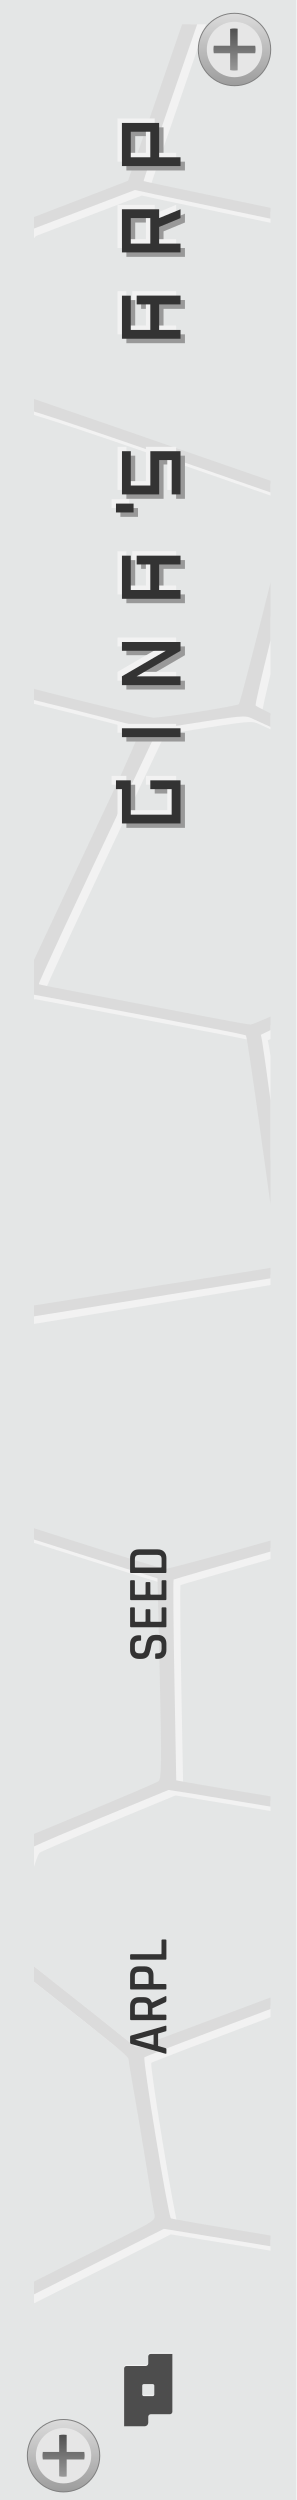
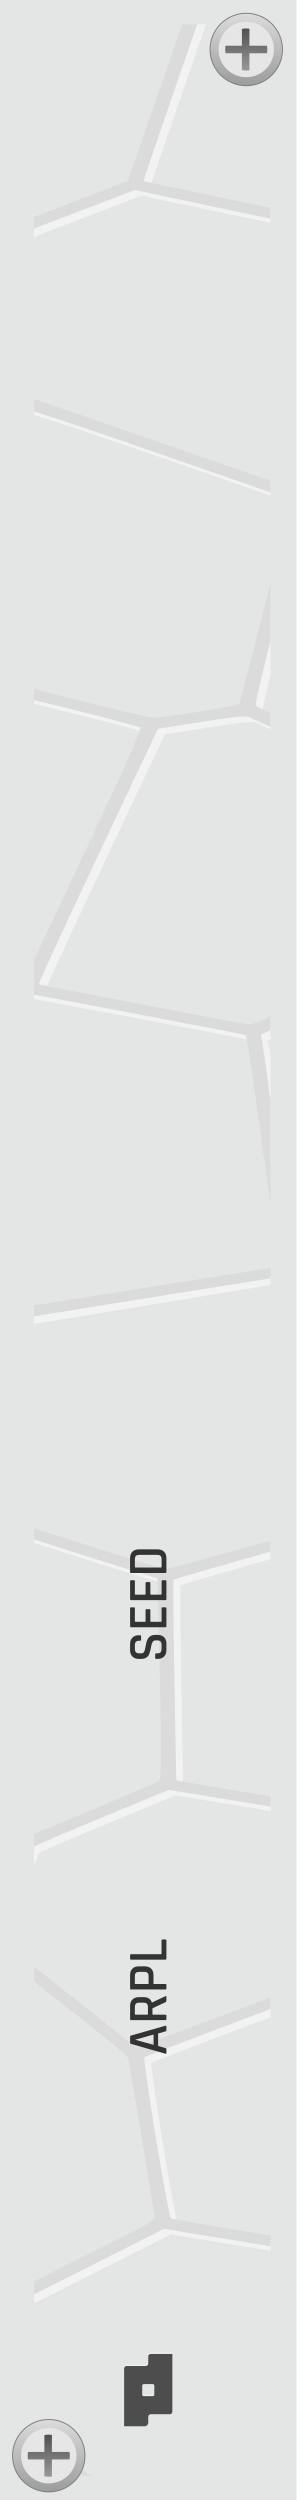
<svg xmlns="http://www.w3.org/2000/svg" xmlns:xlink="http://www.w3.org/1999/xlink" width="15.24mm" height="128.5mm" viewBox="0 0 15.24 128.5" version="1.1" id="svg1" xml:space="preserve">
  <defs id="defs1">
    <linearGradient id="linearGradient17">
      <stop style="stop-color:#dbdbdb;stop-opacity:1;" offset="0" id="stop16" />
      <stop style="stop-color:#9d9d9d;stop-opacity:1" offset="1" id="stop17" />
    </linearGradient>
    <linearGradient id="linearGradient204">
      <stop style="stop-color:#505050;stop-opacity:1" offset="0" id="stop203" />
      <stop style="stop-color:#999999;stop-opacity:1" offset="1" id="stop204" />
    </linearGradient>
    <linearGradient xlink:href="#linearGradient17" id="linearGradient27" gradientUnits="userSpaceOnUse" gradientTransform="matrix(0.6850981,0,0,0.6850981,-80.87322,26.40838)" x1="106.229" y1="143.041" x2="106.229" y2="148.33" />
    <linearGradient xlink:href="#linearGradient204" id="linearGradient28" gradientUnits="userSpaceOnUse" gradientTransform="matrix(0,0.8710839,-0.8710839,0,118.6441,-2.962889)" x1="147.062" y1="145.687" x2="149.547" y2="145.687" />
    <linearGradient xlink:href="#linearGradient17" id="linearGradient5" gradientUnits="userSpaceOnUse" gradientTransform="matrix(0.6314861,0,0,0.6314861,24.33501,7.947853)" x1="106.229" y1="143.041" x2="106.229" y2="148.33" />
    <linearGradient xlink:href="#linearGradient204" id="linearGradient10" gradientUnits="userSpaceOnUse" gradientTransform="matrix(0,0.8029177,-0.8029177,0,208.2392,-19.12499)" x1="147.062" y1="145.687" x2="149.547" y2="145.687" />
  </defs>
  <g id="layer1">
    <rect style="fill:#e4e6e6;fill-opacity:1;stroke:none;stroke-width:0.403" id="rect6-5" width="15.24" height="128.5" x="0" y="0" />
    <path id="rect7-1" style="fill:#f2f2f2;stroke-width:0.726" d="M 9.817 1.246 C 9.495 2.174 9.021 3.544 8.514 5.011 L 6.935 9.576 L 5.858 9.992 C 5.265 10.221 4.1 10.671 3.27 10.991 L 1.759 11.571 L 1.747 11.561 L 1.747 12.25 L 1.847 12.129 L 4.568 11.089 L 7.289 10.051 L 8.364 10.285 C 8.955 10.414 10.805 10.804 12.475 11.153 C 12.948 11.251 13.427 11.351 13.905 11.451 L 13.905 10.893 C 13.036 10.711 12.202 10.536 11.502 10.391 C 9.45 9.965 7.757 9.605 7.738 9.591 C 7.72 9.576 8.459 7.397 9.381 4.748 C 9.853 3.393 10.282 2.148 10.588 1.246 L 9.817 1.246 z M 1.747 20.652 L 1.747 21.329 C 2.756 21.627 4.872 22.335 8.238 23.501 C 10.552 24.303 12.62 25.022 13.905 25.472 L 13.905 24.874 C 12.942 24.542 11.671 24.101 10.286 23.619 C 7.334 22.593 4.115 21.48 3.132 21.147 C 2.437 20.911 2.011 20.765 1.747 20.652 z M 13.905 31.652 C 13.286 34.111 12.68 36.443 12.632 36.483 C 12.584 36.522 11.659 36.695 10.576 36.867 C 9.492 37.039 8.445 37.176 8.246 37.173 C 7.977 37.17 4.185 36.238 1.747 35.602 L 1.747 36.178 C 4.113 36.749 7.445 37.596 7.576 37.687 C 7.639 37.73 6.919 39.397 5.976 41.391 C 5.034 43.386 3.648 46.33 2.896 47.935 L 1.747 50.388 L 1.747 51.372 L 1.812 51.359 L 3.86 51.741 C 4.986 51.95 6.797 52.292 7.885 52.5 C 8.972 52.707 10.553 53.009 11.398 53.169 C 12.242 53.33 12.962 53.482 12.997 53.507 C 13.032 53.533 13.34 55.576 13.681 58.047 C 13.755 58.584 13.831 59.128 13.905 59.66 L 13.905 54.295 C 13.867 54.038 13.84 53.863 13.829 53.804 L 13.765 53.472 L 13.905 53.403 L 13.905 52.692 C 13.525 52.856 13.28 52.949 13.229 52.947 C 13.086 52.941 11.604 52.67 9.934 52.346 C 8.264 52.022 5.884 51.565 4.646 51.332 C 3.409 51.098 2.376 50.892 2.35 50.873 C 2.307 50.842 4.02 47.156 7.216 40.407 L 8.478 37.743 L 10.704 37.393 C 11.939 37.198 12.514 37.117 12.84 37.114 L 12.841 37.114 C 13.036 37.113 13.142 37.14 13.247 37.188 C 13.299 37.212 13.534 37.318 13.905 37.487 L 13.905 36.775 C 13.651 36.646 13.503 36.564 13.494 36.545 L 13.494 36.544 C 13.479 36.491 13.645 35.741 13.905 34.653 L 13.905 31.652 z M 13.905 65.512 C 13.884 65.516 13.863 65.52 13.841 65.523 C 13.699 65.547 13.544 65.571 13.385 65.595 L 13.355 65.6 C 13.344 65.602 13.333 65.603 13.323 65.605 C 12.792 65.684 10.772 66.002 8.462 66.37 A 4.258 4.258 0 0 1 8.466 66.373 L 1.747 67.434 L 1.747 68.05 L 13.905 66.05 L 13.905 65.512 z M 1.747 78.722 L 1.747 79.301 C 2.936 79.679 4.17 80.072 4.778 80.266 C 5.555 80.515 6.698 80.875 7.32 81.066 L 8.45 81.414 L 8.57 86.564 C 8.67 90.842 8.657 91.737 8.499 91.844 C 8.394 91.915 6.809 92.595 4.975 93.356 L 1.747 94.695 L 1.747 95.951 C 1.878 95.535 1.985 95.266 2.041 95.227 C 2.148 95.153 3.76 94.461 5.624 93.69 L 9.015 92.288 L 9.791 92.408 C 10.231 92.476 11.957 92.76 13.905 93.085 L 13.905 92.558 C 12.295 92.297 10.786 92.045 9.92 91.887 L 9.414 91.795 L 9.319 86.655 C 9.267 83.828 9.25 81.497 9.28 81.475 C 9.314 81.45 11.561 80.802 13.905 80.136 L 13.905 79.569 C 11.254 80.321 8.985 80.929 8.846 80.925 C 8.706 80.921 6.526 80.254 4.001 79.444 C 3.203 79.187 2.433 78.941 1.747 78.722 z M 1.747 101.064 L 1.747 101.866 L 2.278 102.285 C 6.513 105.619 6.964 105.989 6.965 106.14 C 6.967 106.224 7.092 106.985 7.244 107.831 C 7.396 108.676 7.682 110.382 7.88 111.622 C 8.077 112.861 8.267 113.995 8.301 114.141 C 8.357 114.38 8.202 114.487 6.745 115.217 C 5.855 115.663 3.967 116.614 2.551 117.33 C 2.272 117.472 2.001 117.608 1.747 117.735 L 1.747 118.392 C 1.757 118.386 1.768 118.381 1.779 118.376 C 2.653 117.94 4.585 116.967 6.072 116.214 L 8.777 114.846 L 13.755 115.661 C 13.805 115.669 13.855 115.677 13.905 115.685 L 13.905 115.13 C 13.862 115.123 13.819 115.116 13.775 115.109 C 11.267 114.698 9.18 114.338 9.139 114.308 C 9.003 114.209 7.671 106.1 7.779 106.028 C 7.873 105.965 10.87 104.824 13.905 103.681 L 13.905 103.087 L 13.757 103.143 L 13.756 103.143 C 10.269 104.453 7.394 105.522 7.368 105.519 C 7.341 105.515 6.912 105.181 6.413 104.776 C 5.914 104.371 4.412 103.178 3.076 102.126 C 2.519 101.688 2.084 101.34 1.747 101.064 z M 1.747 125.501 L 1.747 126.202 C 2.363 126.579 2.999 126.967 3.467 127.254 L 4.607 127.254 L 2.755 126.121 C 2.379 125.891 2.045 125.686 1.747 125.501 z " />
    <path id="path9-7" style="fill:#dbdbdb;fill-opacity:1;stroke-width:0.726" d="M 9.362 1.247 C 9.046 2.16 8.616 3.403 8.159 4.726 L 6.58 9.292 L 5.502 9.708 C 4.909 9.937 3.745 10.386 2.914 10.706 L 1.747 11.155 L 1.747 11.747 L 4.213 10.805 L 6.934 9.766 L 8.008 10 C 8.599 10.129 10.449 10.52 12.12 10.868 C 12.71 10.991 13.309 11.117 13.905 11.242 L 13.905 10.684 C 12.909 10.475 11.941 10.272 11.147 10.107 C 9.095 9.681 7.401 9.322 7.382 9.307 C 7.364 9.292 8.103 7.113 9.025 4.464 C 9.449 3.246 9.838 2.118 10.135 1.247 L 9.362 1.247 z M 1.747 20.505 L 1.747 21.152 C 2.86 21.496 4.87 22.173 7.883 23.217 C 10.423 24.097 12.668 24.878 13.905 25.312 L 13.905 24.712 C 12.912 24.369 11.493 23.878 9.931 23.334 C 6.979 22.308 3.759 21.195 2.777 20.862 C 2.333 20.711 1.999 20.597 1.747 20.505 z M 13.905 29.949 C 13.184 32.844 12.334 36.151 12.277 36.198 C 12.229 36.237 11.304 36.411 10.221 36.582 C 9.138 36.754 8.089 36.891 7.89 36.889 C 7.634 36.885 4.181 36.04 1.747 35.41 L 1.747 35.98 C 4.077 36.545 7.096 37.316 7.221 37.402 C 7.284 37.445 6.564 39.112 5.621 41.107 C 4.679 43.101 3.293 46.046 2.541 47.65 L 1.747 49.345 L 1.747 51.129 L 3.504 51.456 C 4.631 51.665 6.442 52.007 7.529 52.215 C 8.617 52.423 10.198 52.724 11.043 52.885 C 11.887 53.045 12.607 53.197 12.642 53.223 C 12.677 53.248 12.984 55.291 13.326 57.762 C 13.528 59.228 13.742 60.755 13.905 61.914 L 13.905 56.572 C 13.9 56.536 13.895 56.501 13.891 56.466 C 13.697 55.029 13.509 53.703 13.474 53.52 L 13.409 53.187 L 13.905 52.945 L 13.905 52.252 C 13.325 52.51 12.939 52.666 12.873 52.663 C 12.73 52.657 11.248 52.386 9.578 52.062 C 7.908 51.738 5.528 51.281 4.291 51.047 C 3.054 50.813 2.021 50.607 1.995 50.589 C 1.952 50.557 3.664 46.872 6.86 40.123 L 8.123 37.458 L 10.348 37.108 C 11.584 36.913 12.159 36.832 12.485 36.829 C 12.681 36.828 12.786 36.855 12.892 36.903 C 12.959 36.934 13.33 37.103 13.905 37.364 L 13.905 36.667 C 13.433 36.435 13.145 36.284 13.138 36.259 C 13.118 36.185 13.451 34.739 13.905 32.915 L 13.905 29.949 z M 13.905 65.164 C 13.665 65.21 13.327 65.267 12.967 65.32 C 12.475 65.393 10.54 65.699 8.442 66.033 L 8.442 66.032 L 8.042 66.096 L 2.478 66.984 C 2.203 67.027 1.957 67.066 1.747 67.099 L 1.747 67.663 C 1.78 67.657 1.814 67.651 1.851 67.644 L 8.676 66.541 C 9.04 66.483 9.421 66.421 9.821 66.358 L 13.905 65.706 L 13.905 65.164 z M 1.747 78.551 L 1.747 79.13 C 2.819 79.471 3.875 79.807 4.422 79.982 C 5.199 80.23 6.344 80.59 6.965 80.781 L 8.095 81.129 L 8.215 86.279 C 8.315 90.558 8.303 91.452 8.144 91.559 C 8.039 91.63 6.453 92.31 4.62 93.071 L 1.747 94.263 L 1.747 94.909 C 2.074 94.747 3.566 94.109 5.269 93.405 L 8.659 92.004 L 9.436 92.123 C 9.902 92.195 11.815 92.511 13.905 92.86 L 13.905 92.331 C 12.164 92.05 10.494 91.771 9.565 91.603 L 9.059 91.51 L 8.965 86.37 C 8.912 83.543 8.895 81.212 8.925 81.19 C 8.961 81.164 11.438 80.451 13.905 79.75 L 13.905 79.184 C 13.811 79.21 13.716 79.237 13.621 79.264 C 10.94 80.025 8.631 80.644 8.491 80.64 C 8.351 80.636 6.17 79.97 3.646 79.159 C 2.983 78.946 2.339 78.74 1.747 78.551 z M 1.747 101.068 L 1.747 101.861 L 1.923 102 C 6.158 105.334 6.608 105.704 6.61 105.855 C 6.611 105.94 6.737 106.701 6.888 107.546 C 7.04 108.391 7.326 110.097 7.524 111.337 C 7.722 112.577 7.911 113.711 7.945 113.857 C 8.001 114.095 7.846 114.203 6.389 114.933 C 5.499 115.378 3.612 116.329 2.195 117.046 C 2.043 117.123 1.893 117.198 1.747 117.272 L 1.747 117.93 C 2.715 117.445 4.392 116.6 5.717 115.93 L 8.422 114.562 L 13.4 115.376 C 13.57 115.404 13.739 115.432 13.905 115.46 L 13.905 114.904 C 13.749 114.878 13.588 114.852 13.421 114.825 C 10.912 114.414 8.826 114.053 8.784 114.023 C 8.648 113.924 7.316 105.816 7.424 105.743 C 7.522 105.678 10.753 104.448 13.905 103.262 L 13.905 102.669 L 13.402 102.858 L 13.401 102.858 C 9.914 104.168 7.039 105.238 7.012 105.234 C 6.986 105.23 6.557 104.897 6.058 104.491 C 5.559 104.086 4.057 102.893 2.72 101.841 C 2.342 101.544 2.02 101.288 1.747 101.068 z M 1.747 125.436 L 1.747 126.135 C 2.383 126.524 3.002 126.903 3.398 127.145 C 3.461 127.183 3.52 127.219 3.577 127.254 L 4.717 127.254 L 2.399 125.837 C 2.166 125.694 1.949 125.561 1.747 125.436 z " />
    <path id="path1" style="fill:#f2f2f2;fill-opacity:1;stroke-width:0.029" d="m 7.749,120.93 a 0.129,0.129 0 0 0 -0.129,0.129 v 0.062 a 0.129,0.129 0 0 1 0.129,-0.129 h 1.111 v -0.063 z m -0.129,0.491 a 0.129,0.129 0 0 1 -0.129,0.129 h -0.981 a 0.129,0.129 0 0 0 -0.129,0.129 v 0.063 a 0.129,0.129 0 0 1 0.129,-0.129 h 0.981 a 0.129,0.129 0 0 0 0.129,-0.129 z m -0.31,1.598 v 0.063 c 0,0.045 0.036,0.081 0.081,0.081 h 0.459 c 0.045,0 0.081,-0.036 0.081,-0.081 v -0.063 c 0,0.045 -0.036,0.081 -0.081,0.081 h -0.459 c -0.045,0 -0.081,-0.036 -0.081,-0.081 z" />
    <path id="path2-86-5" style="fill:#4d4d4d;fill-opacity:1;stroke-width:0.029" d="m 7.749,120.992 a 0.129,0.129 0 0 0 -0.129,0.129 v 0.362 a 0.129,0.129 0 0 1 -0.129,0.129 h -0.982 a 0.129,0.129 0 0 0 -0.129,0.129 v 1.73 0.62 0.62 h 1.054 a 0.186,0.186 0 0 0 0.186,-0.186 v -0.305 a 0.129,0.129 0 0 1 0.129,-0.129 h 0.981 a 0.129,0.129 0 0 0 0.129,-0.129 v -1.731 -0.62 -0.62 z m -0.358,1.55 h 0.459 c 0.045,0 0.081,0.036 0.081,0.08 v 0.459 c 0,0.045 -0.036,0.081 -0.081,0.081 h -0.459 c -0.045,0 -0.081,-0.036 -0.081,-0.081 v -0.459 c 0,-0.045 0.036,-0.08 0.081,-0.08 z" />
-     <g id="g10" transform="rotate(-90,-0.974064,-0.7191917)">
+     <g id="g10" transform="rotate(-90,-23.90045,22.20719)">
      <g id="g367-2" transform="matrix(1.55342,0,0,1.553386,-221.1624,-130.7259)" style="fill:#999999;fill-opacity:1">
        <path id="path366-7" style="fill:#999999;fill-opacity:1;stroke:none;stroke-width:0.024" d="m 129.926,88.501 v 0.292 0.646 0.292 0.708 h 0.292 v -0.708 h 0.844 v 0.708 h 0.292 v -0.708 -0.292 -0.451 h -0.292 v 0.451 h -0.844 v -0.646 h 0.561 0.282 0.292 v -0.292 h -0.292 -0.318 -0.526 z m 2.857,0 v 0.292 0.646 0.292 0.708 h 0.292 v -0.708 h 0.551 l 0.293,0.708 h 0.292 l -0.292,-0.708 h 0.292 v -0.292 -0.939 z m 2.857,0 v 0.292 0.646 0.292 0.708 h 0.292 v -0.708 h 1.136 v -0.292 -0.939 h -0.292 -0.424 -0.42 z m -2.565,0.292 h 0.844 v 0.646 h -0.844 z m 2.857,0 h 0.844 v 0.646 h -0.844 z" />
        <path id="path367-6" style="fill:#999999;fill-opacity:1;stroke:none;stroke-width:0.024" d="m 115.024,88.303 v 0.198 h -0.844 -0.292 v 0.292 0.646 0.292 0.708 h 0.292 1.136 v -0.293 -0.707 h -0.292 v 0.707 h -0.844 v -0.415 -0.292 -0.646 h 0.844 0.292 v -0.49 z m 9.155,0 v 0.583 h 0.292 v -0.583 z m -7.434,0.198 v 0.292 0.646 0.292 0.708 h 0.292 v -1.939 z m 1.72,0 v 0.292 1.354 0.292 h 0.292 v -0.601 h 2.2e-4 v -0.849 l 0.844,1.45 h 0.292 v -0.292 -1.646 h -0.292 v 1.337 0.113 l -0.844,-1.451 z m 2.857,0 v 0.292 0.646 0.292 0.708 h 0.292 v -0.708 h 0.844 v 0.708 h 0.292 v -0.708 -0.292 -0.451 h -0.292 v 0.451 h -0.844 v -0.646 h 0.561 0.282 0.292 v -0.292 h -0.292 -0.318 -0.526 z m 3.455,0 v 0.292 0.773 0.166 h 1.136 v 0.415 h -1.136 v 0.292 h 1.428 v -0.292 -0.581 -0.126 h -1.136 v -0.646 h 1.136 v -0.292 z" />
      </g>
      <g id="g365-1" transform="matrix(1.55342,0,0,1.553386,-220.7082,-131.1801)" style="fill:#f2f2f2;fill-opacity:1">
        <path id="path364-4" style="fill:#f2f2f2;fill-opacity:1;stroke:none;stroke-width:0.024" d="m 129.926,88.501 v 0.292 0.646 0.292 0.708 h 0.292 v -0.708 h 0.844 v 0.708 h 0.292 v -0.708 -0.292 -0.451 h -0.292 v 0.451 h -0.844 v -0.646 h 0.561 0.282 0.292 v -0.292 h -0.292 -0.318 -0.526 z m 2.857,0 v 0.292 0.646 0.292 0.708 h 0.292 v -0.708 h 0.551 l 0.293,0.708 h 0.292 l -0.292,-0.708 h 0.292 v -0.292 -0.939 z m 2.857,0 v 0.292 0.646 0.292 0.708 h 0.292 v -0.708 h 1.136 v -0.292 -0.939 h -0.292 -0.424 -0.42 z m -2.565,0.292 h 0.844 v 0.646 h -0.844 z m 2.857,0 h 0.844 v 0.646 h -0.844 z" />
        <path id="path365-2" style="fill:#f2f2f2;fill-opacity:1;stroke:none;stroke-width:0.024" d="m 115.024,88.303 v 0.198 h -0.844 -0.292 v 0.292 0.646 0.292 0.708 h 0.292 1.136 v -0.293 -0.707 h -0.292 v 0.707 h -0.844 v -0.415 -0.292 -0.646 h 0.844 0.292 v -0.49 z m 9.155,0 v 0.583 h 0.292 v -0.583 z m -7.434,0.198 v 0.292 0.646 0.292 0.708 h 0.292 v -1.939 z m 1.72,0 v 0.292 1.354 0.292 h 0.292 v -0.601 h 2.2e-4 v -0.849 l 0.844,1.45 h 0.292 v -0.292 -1.646 h -0.292 v 1.337 0.113 l -0.844,-1.451 z m 2.857,0 v 0.292 0.646 0.292 0.708 h 0.292 v -0.708 h 0.844 v 0.708 h 0.292 v -0.708 -0.292 -0.451 h -0.292 v 0.451 h -0.844 v -0.646 h 0.561 0.282 0.292 v -0.292 h -0.292 -0.318 -0.526 z m 3.455,0 v 0.292 0.773 0.166 h 1.136 v 0.415 h -1.136 v 0.292 h 1.428 v -0.292 -0.581 -0.126 h -1.136 v -0.646 h 1.136 v -0.292 z" />
      </g>
      <g id="g245-3" transform="matrix(1.55342,0,0,1.553386,-220.9353,-130.953)">
        <path id="rect374-6-2" style="fill:#333333;fill-opacity:1;stroke:none;stroke-width:0.024" d="m 129.926,88.501 v 0.292 0.646 0.292 0.708 h 0.292 v -0.708 h 0.844 v 0.708 h 0.292 v -0.708 -0.292 -0.451 h -0.292 v 0.451 h -0.844 v -0.646 h 0.561 0.282 0.292 v -0.292 h -0.292 -0.318 -0.526 z m 2.857,0 v 0.292 0.646 0.292 0.708 h 0.292 v -0.708 h 0.551 l 0.293,0.708 h 0.292 l -0.292,-0.708 h 0.292 v -0.292 -0.939 z m 2.857,0 v 0.292 0.646 0.292 0.708 h 0.292 v -0.708 h 1.136 v -0.292 -0.939 h -0.292 -0.424 -0.42 z m -2.565,0.292 h 0.844 v 0.646 h -0.844 z m 2.857,0 h 0.844 v 0.646 h -0.844 z" />
        <path id="path235-2" style="fill:#333333;fill-opacity:1;stroke:none;stroke-width:0.024" d="m 115.024,88.303 v 0.198 h -0.844 -0.292 v 0.292 0.646 0.292 0.708 h 0.292 1.136 v -0.293 -0.707 h -0.292 v 0.707 h -0.844 v -0.415 -0.292 -0.646 h 0.844 0.292 v -0.49 z m 9.155,0 v 0.583 h 0.292 v -0.583 z m -7.434,0.198 v 0.292 0.646 0.292 0.708 h 0.292 v -1.939 z m 1.72,0 v 0.292 1.354 0.292 h 0.292 v -0.601 h 2.2e-4 v -0.849 l 0.844,1.45 h 0.292 v -0.292 -1.646 h -0.292 v 1.337 0.113 l -0.844,-1.451 z m 2.857,0 v 0.292 0.646 0.292 0.708 h 0.292 v -0.708 h 0.844 v 0.708 h 0.292 v -0.708 -0.292 -0.451 h -0.292 v 0.451 h -0.844 v -0.646 h 0.561 0.282 0.292 v -0.292 h -0.292 -0.318 -0.526 z m 3.455,0 v 0.292 0.773 0.166 h 1.136 v 0.415 h -1.136 v 0.292 h 1.428 v -0.292 -0.581 -0.126 h -1.136 v -0.646 h 1.136 v -0.292 z" />
      </g>
    </g>
    <path d="m 8.553,105.324 v 0.209 q 0,0.041 -0.049,0.029 l -1.768,-0.505 q -0.049,-0.015 -0.049,-0.07 v -0.29 q 0,-0.058 0.049,-0.07 l 1.768,-0.505 q 0.049,-0.011 0.049,0.032 v 0.206 q 0,0.026 -0.009,0.038 -0.011,0.009 -0.041,0.015 l -0.377,0.11 v 0.639 l 0.377,0.11 q 0.049,0.011 0.049,0.052 z m -1.588,-0.476 0.929,0.256 v -0.526 l -0.929,0.258 z m 1.588,-1.246 v 0.183 q 0,0.049 -0.049,0.049 h -1.768 q -0.049,0 -0.049,-0.049 v -0.679 q 0,-0.212 0.122,-0.331 0.119,-0.122 0.331,-0.122 h 0.244 q 0.334,0 0.421,0.276 h 0.011 l 0.679,-0.322 q 0.058,-0.032 0.058,0.038 v 0.18 q 0,0.07 -0.049,0.09 l -0.668,0.311 v 0.293 q 0,0.035 0.029,0.035 h 0.639 q 0.049,0 0.049,0.049 z m -0.95,-0.081 v -0.369 q 0,-0.215 -0.212,-0.215 h -0.244 q -0.215,0 -0.215,0.215 v 0.369 q 0,0.032 0.029,0.032 h 0.613 q 0.029,0 0.029,-0.032 z m 0.95,-1.493 v 0.183 q 0,0.049 -0.049,0.049 h -1.768 q -0.049,0 -0.049,-0.049 v -0.691 q 0,-0.212 0.119,-0.331 0.116,-0.119 0.331,-0.119 h 0.302 q 0.212,0 0.331,0.119 0.119,0.119 0.119,0.331 v 0.424 q 0,0.035 0.029,0.035 h 0.587 q 0.049,0 0.049,0.049 z m -0.915,-0.081 v -0.386 q 0,-0.206 -0.215,-0.206 h -0.276 q -0.215,0 -0.215,0.206 v 0.386 q 0,0.032 0.029,0.032 h 0.648 q 0.029,0 0.029,-0.032 z m 0.915,-2.21 v 0.941 q 0,0.049 -0.049,0.049 h -1.768 q -0.049,0 -0.049,-0.049 v -0.183 q 0,-0.049 0.049,-0.049 h 1.536 q 0.029,0 0.029,-0.035 v -0.674 q 0,-0.049 0.052,-0.049 h 0.151 q 0.049,0 0.049,0.049 z" id="text41-4" style="font-weight:600;font-size:2.272px;line-height:1.7;font-family:Rajdhani;-inkscape-font-specification:'Rajdhani, Semi-Bold';text-align:center;text-anchor:middle;fill:#333333;stroke-width:0.077" aria-label="ARPL" />
    <path d="m 8.1,85.267 h -0.075 q -0.049,0 -0.049,-0.049 v -0.186 q 0,-0.049 0.049,-0.049 h 0.052 q 0.122,0 0.177,-0.052 0.052,-0.055 0.052,-0.18 v -0.2 q 0,-0.125 -0.055,-0.18 -0.058,-0.055 -0.186,-0.055 h -0.067 q -0.093,0 -0.145,0.073 -0.055,0.07 -0.07,0.174 -0.017,0.105 -0.046,0.229 -0.029,0.125 -0.067,0.229 -0.038,0.105 -0.142,0.177 -0.105,0.07 -0.267,0.07 h -0.122 q -0.212,0 -0.331,-0.119 -0.122,-0.122 -0.122,-0.334 v -0.308 q 0,-0.215 0.122,-0.334 0.119,-0.122 0.331,-0.122 h 0.064 q 0.049,0 0.049,0.049 v 0.186 q 0,0.049 -0.049,0.049 h -0.038 q -0.125,0 -0.177,0.055 -0.055,0.052 -0.055,0.177 v 0.183 q 0,0.125 0.058,0.18 0.055,0.052 0.192,0.052 h 0.09 q 0.131,0 0.177,-0.189 0.02,-0.084 0.035,-0.183 0.015,-0.102 0.044,-0.203 0.029,-0.102 0.078,-0.186 0.046,-0.084 0.145,-0.136 0.096,-0.052 0.235,-0.052 h 0.113 q 0.212,0 0.334,0.122 0.119,0.119 0.119,0.331 v 0.325 q 0,0.212 -0.119,0.334 -0.122,0.122 -0.334,0.122 z m 0.453,-2.605 v 0.929 q 0,0.049 -0.049,0.049 h -1.768 q -0.049,0 -0.049,-0.049 V 82.662 q 0,-0.046 0.049,-0.046 h 0.148 q 0.049,0 0.049,0.046 v 0.662 q 0,0.035 0.029,0.035 h 0.491 q 0.029,0 0.029,-0.035 v -0.56 q 0,-0.052 0.049,-0.052 h 0.148 q 0.049,0 0.049,0.052 v 0.56 q 0,0.035 0.029,0.035 h 0.517 q 0.032,0 0.032,-0.035 V 82.662 q 0,-0.046 0.049,-0.046 h 0.148 q 0.049,0 0.049,0.046 z m 0,-1.394 v 0.929 q 0,0.049 -0.049,0.049 h -1.768 q -0.049,0 -0.049,-0.049 v -0.929 q 0,-0.046 0.049,-0.046 h 0.148 q 0.049,0 0.049,0.046 v 0.662 q 0,0.035 0.029,0.035 h 0.491 q 0.029,0 0.029,-0.035 v -0.56 q 0,-0.052 0.049,-0.052 h 0.148 q 0.049,0 0.049,0.052 v 0.56 q 0,0.035 0.029,0.035 h 0.517 q 0.032,0 0.032,-0.035 v -0.662 q 0,-0.046 0.049,-0.046 h 0.148 q 0.049,0 0.049,0.046 z m -0.247,-0.729 v -0.409 q 0,-0.209 -0.215,-0.209 h -0.944 q -0.215,0 -0.215,0.209 v 0.409 q 0,0.032 0.029,0.032 h 1.312 q 0.032,0 0.032,-0.032 z m 0.197,0.314 h -1.768 q -0.049,0 -0.049,-0.049 v -0.714 q 0,-0.212 0.119,-0.331 0.116,-0.122 0.331,-0.122 h 0.967 q 0.212,0 0.331,0.122 0.119,0.119 0.119,0.331 v 0.714 q 0,0.049 -0.049,0.049 z" id="text43-1" style="font-weight:600;font-size:2.272px;line-height:1.7;font-family:Rajdhani;-inkscape-font-specification:'Rajdhani, Semi-Bold';text-align:center;text-anchor:middle;fill:#333333;stroke-width:0.077" aria-label="SEED" />
-     <g id="g19-1-1" transform="matrix(1.084898,0,0,1.084898,-86.95896,-105.8922)">
+     <g id="g19-1-1" transform="matrix(1.084898,0,0,1.084898,-86.35439,-105.8922)">
      <circle style="fill:#808080;fill-opacity:1;stroke:none;stroke-width:0.088" id="circle17-6-3" cx="91.264" cy="99.951" r="1.739" />
      <circle style="fill:url(#linearGradient5);fill-opacity:1;stroke:none;stroke-width:0.085" id="circle18-8-8" cx="91.264" cy="99.951" r="1.692" />
      <circle style="fill:#e6e6e6;fill-opacity:1;stroke:none;stroke-width:0.066" id="circle19-5-7" cx="91.264" cy="99.951" r="1.312" />
      <path id="path19-7-4" style="fill:url(#linearGradient10);stroke:none;stroke-width:0.151" d="m 92.262,99.951 a 0.998,0.998 0 0 0 -0.016,-0.178 h -0.833 v -0.809 a 0.998,0.998 0 0 0 -0.149,-0.011 0.998,0.998 0 0 0 -0.207,0.022 v 0.798 h -0.774 a 0.998,0.998 0 0 0 -0.016,0.178 0.998,0.998 0 0 0 0.016,0.178 h 0.774 v 0.798 a 0.998,0.998 0 0 0 0.207,0.022 0.998,0.998 0 0 0 0.149,-0.011 v -0.809 h 0.833 a 0.998,0.998 0 0 0 0.016,-0.178 z" />
    </g>
-     <g id="g11" transform="translate(11.5281)">
+     <g id="g11" transform="translate(10.76811)">
      <circle style="fill:#808080;fill-opacity:1;stroke:none;stroke-width:0.095" id="circle20" cx="-8.262" cy="126.223" r="1.887" />
      <circle style="fill:url(#linearGradient27);fill-opacity:1;stroke:none;stroke-width:0.093" id="circle21" cx="-8.262" cy="126.223" r="1.835" />
      <circle style="fill:#e6e6e6;fill-opacity:1;stroke:none;stroke-width:0.072" id="circle22" cx="-8.262" cy="126.223" r="1.423" />
      <path id="path22" style="fill:url(#linearGradient28);stroke:none;stroke-width:0.164" d="m -7.179,126.223 a 1.082,1.082 0 0 0 -0.018,-0.193 h -0.904 v -0.877 a 1.082,1.082 0 0 0 -0.161,-0.012 1.082,1.082 0 0 0 -0.225,0.023 v 0.866 h -0.84 a 1.082,1.082 0 0 0 -0.017,0.193 1.082,1.082 0 0 0 0.017,0.193 h 0.84 v 0.866 a 1.082,1.082 0 0 0 0.225,0.024 1.082,1.082 0 0 0 0.161,-0.012 v -0.877 h 0.904 a 1.082,1.082 0 0 0 0.018,-0.193 z" />
    </g>
  </g>
</svg>
